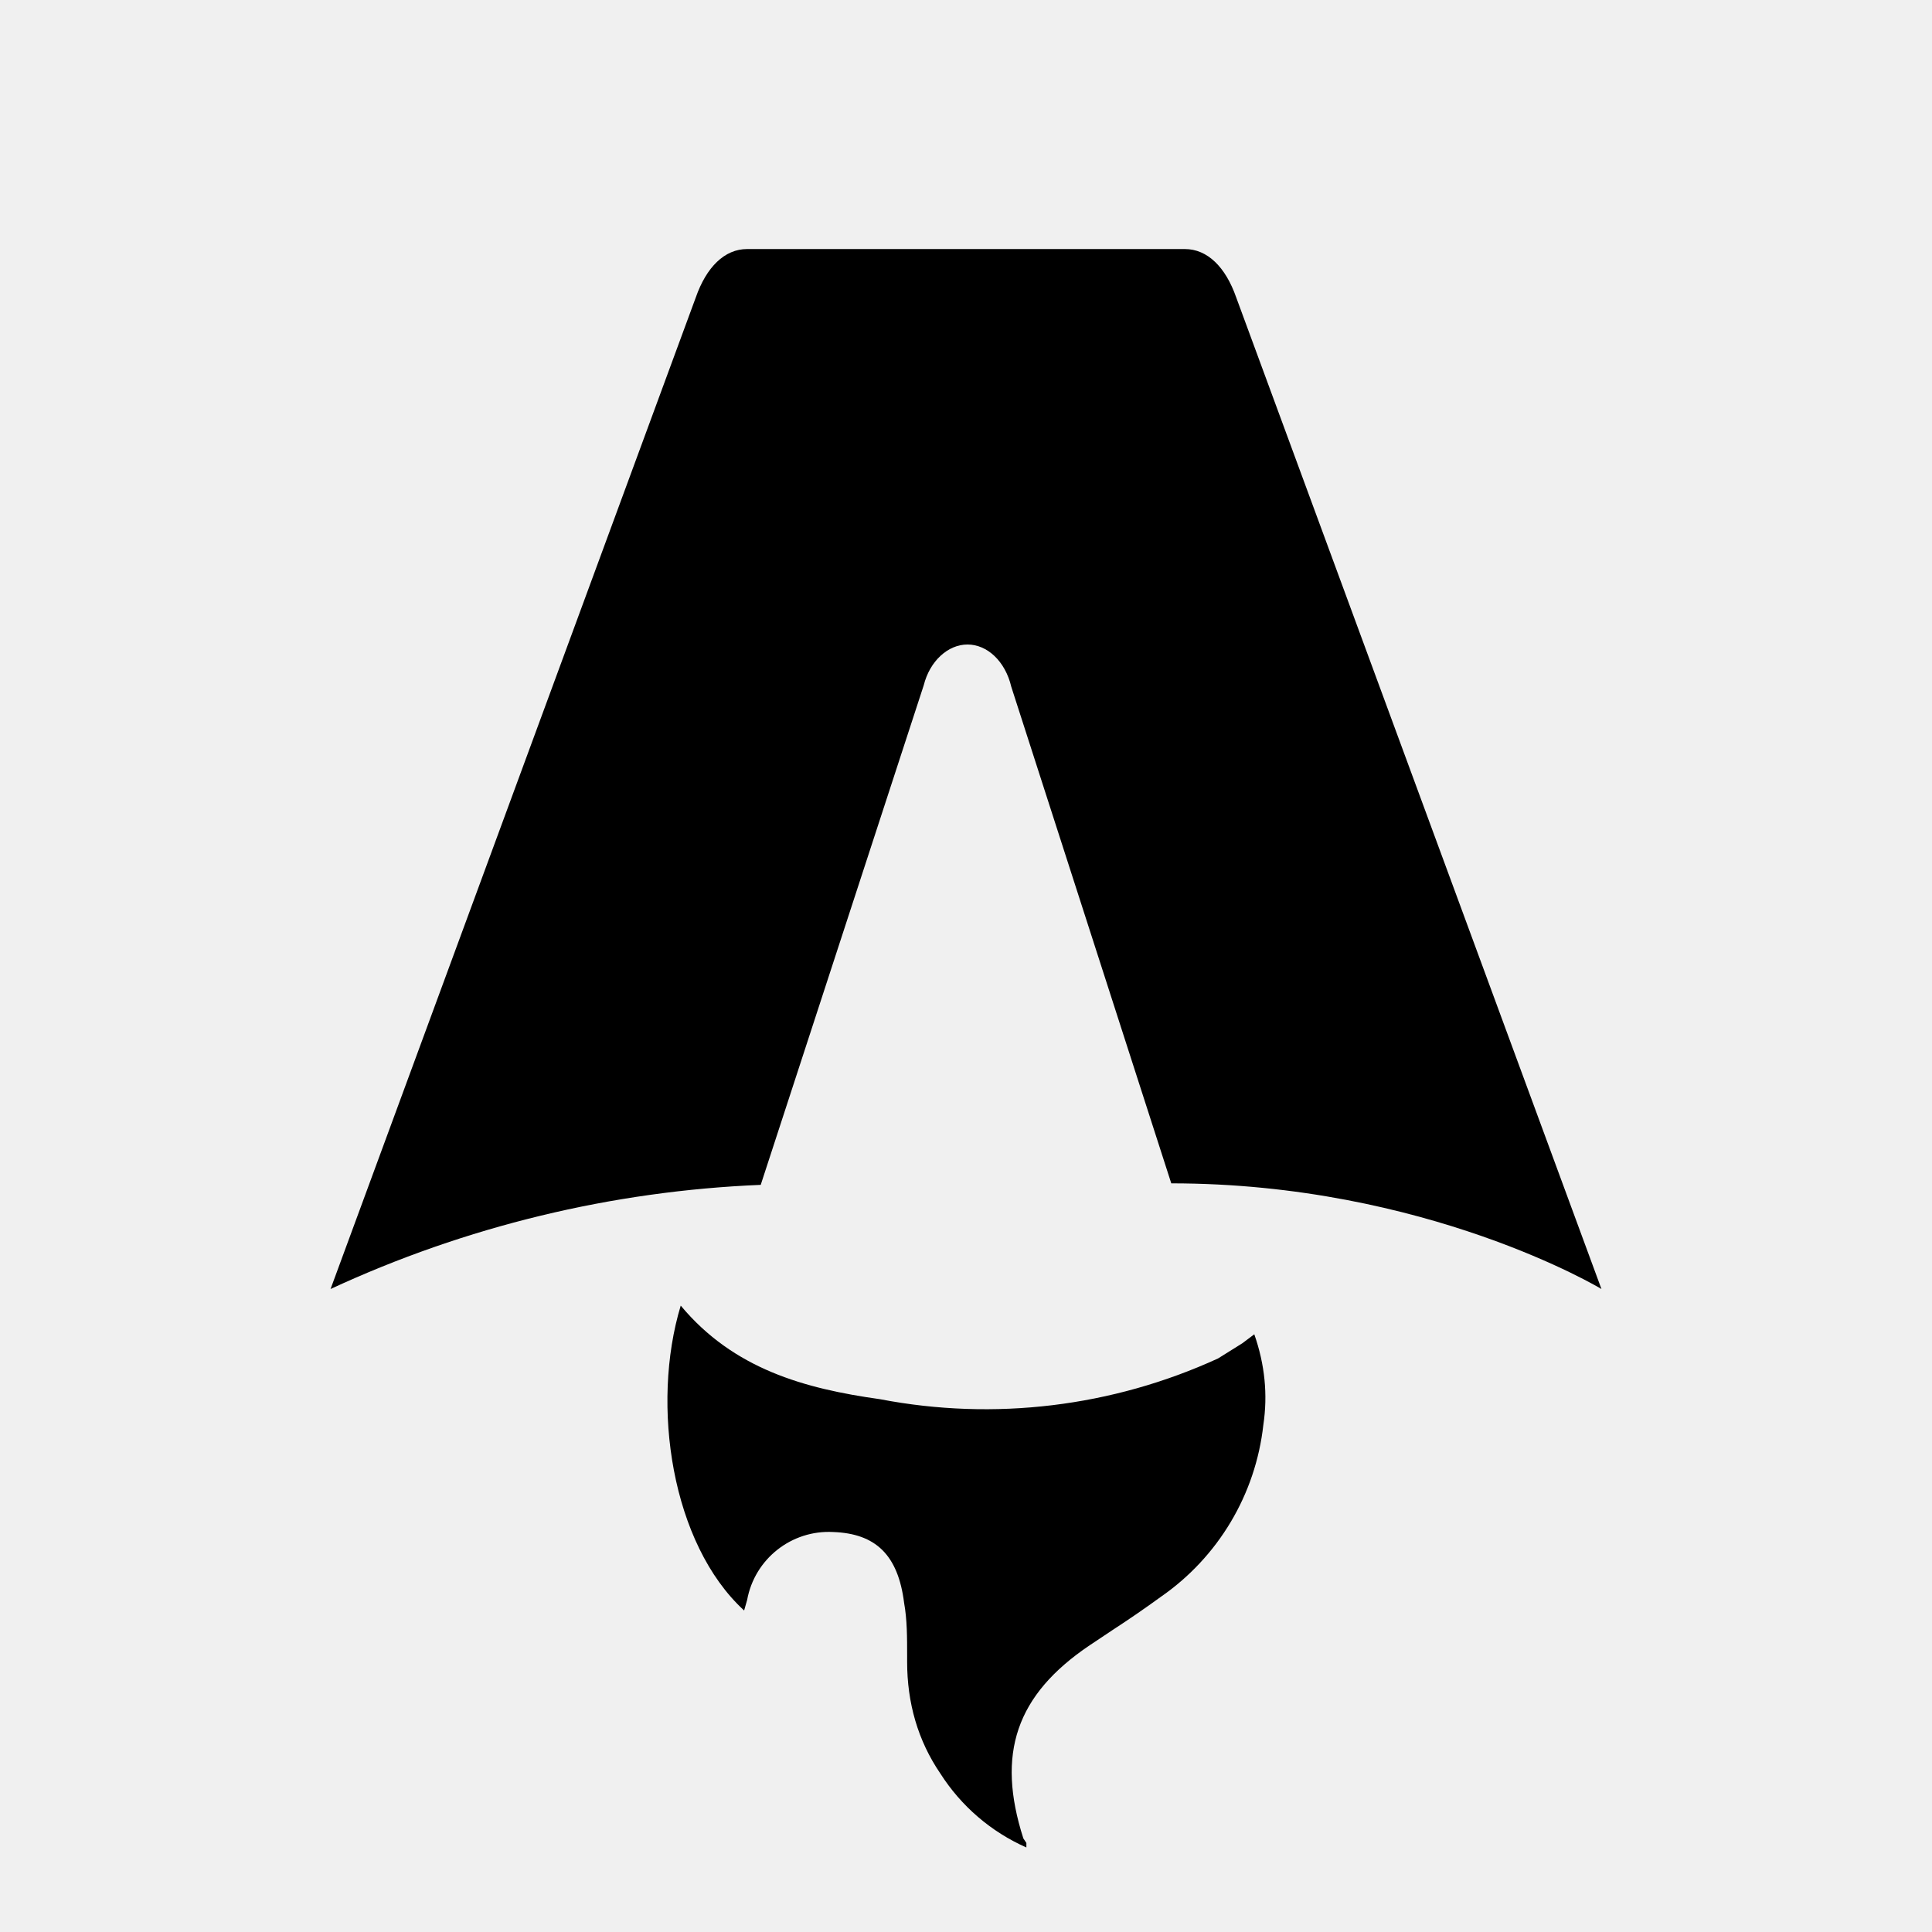
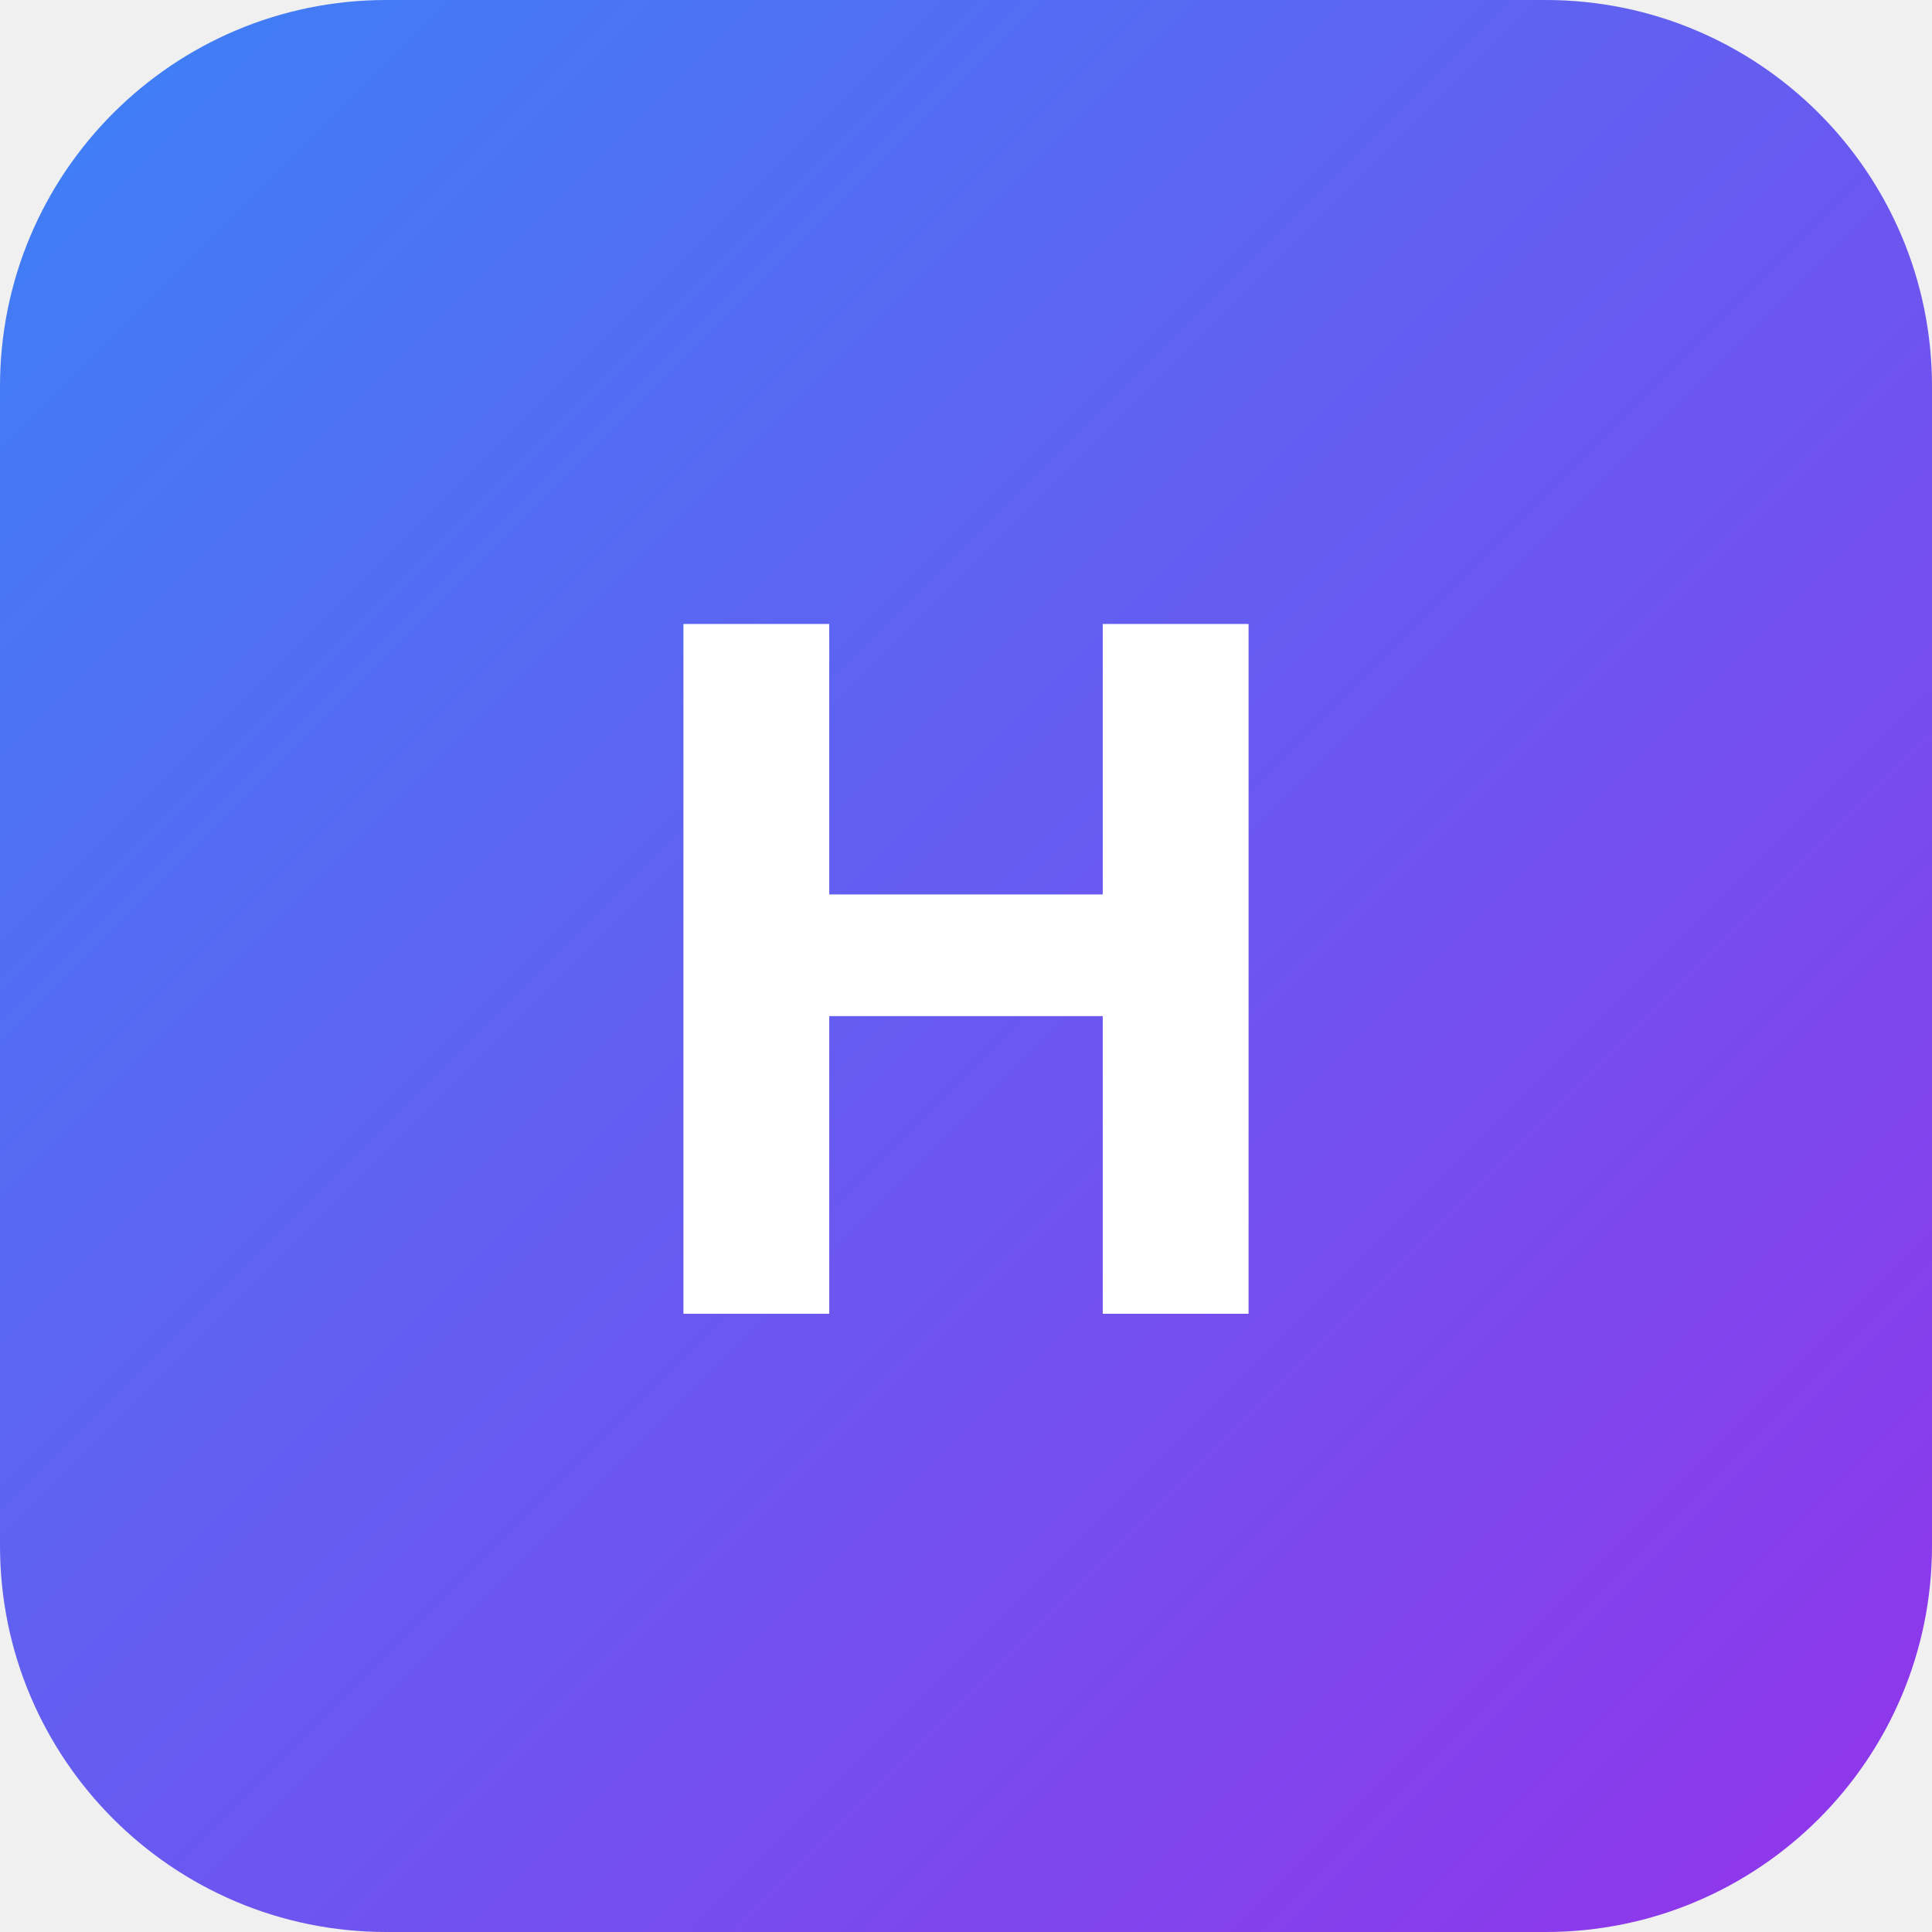
- <svg xmlns="http://www.w3.org/2000/svg" fill="none" viewBox="0 0 128 128">
-   <path d="M50.4 78.5a75.1 75.1 0 0 0-28.5 6.9l24.2-65.7c.7-2 1.9-3.2 3.4-3.2h29c1.5 0 2.7 1.2 3.4 3.2l24.2 65.7s-11.6-7-28.5-7L67 45.5c-.4-1.7-1.6-2.8-2.9-2.8-1.3 0-2.5 1.1-2.9 2.7L50.4 78.5Zm-1.1 28.2Zm-4.2-20.2c-2 6.6-.6 15.8 4.2 20.2a17.5 17.5 0 0 1 .2-.7 5.5 5.5 0 0 1 5.7-4.5c2.8.1 4.3 1.5 4.7 4.7.2 1.1.2 2.3.2 3.5v.4c0 2.7.7 5.2 2.2 7.4a13 13 0 0 0 5.7 4.9v-.3l-.2-.3c-1.8-5.6-.5-9.5 4.4-12.8l1.5-1a73 73 0 0 0 3.2-2.2 16 16 0 0 0 6.8-11.4c.3-2 .1-4-.6-6l-.8.6-1.6 1a37 37 0 0 1-22.4 2.7c-5-.7-9.7-2-13.2-6.2Z" />
-   <style>
-         path { fill: #000; }
-         @media (prefers-color-scheme: dark) {
-             path { fill: #FFF; }
-         }
-     </style>
+ <svg xmlns="http://www.w3.org/2000/svg" viewBox="0 0 100 100">
+   <defs>
+     <linearGradient id="grad" x1="0%" y1="0%" x2="100%" y2="100%">
+       <stop offset="0%" style="stop-color:#3b82f6;stop-opacity:1" />
+       <stop offset="100%" style="stop-color:#9333ea;stop-opacity:1" />
+     </linearGradient>
+   </defs>
+   <rect width="100" height="100" rx="20" fill="url(#grad)" />
+   <text x="50" y="68" font-family="system-ui, sans-serif" font-size="50" font-weight="bold" fill="white" text-anchor="middle">H</text>
</svg>
